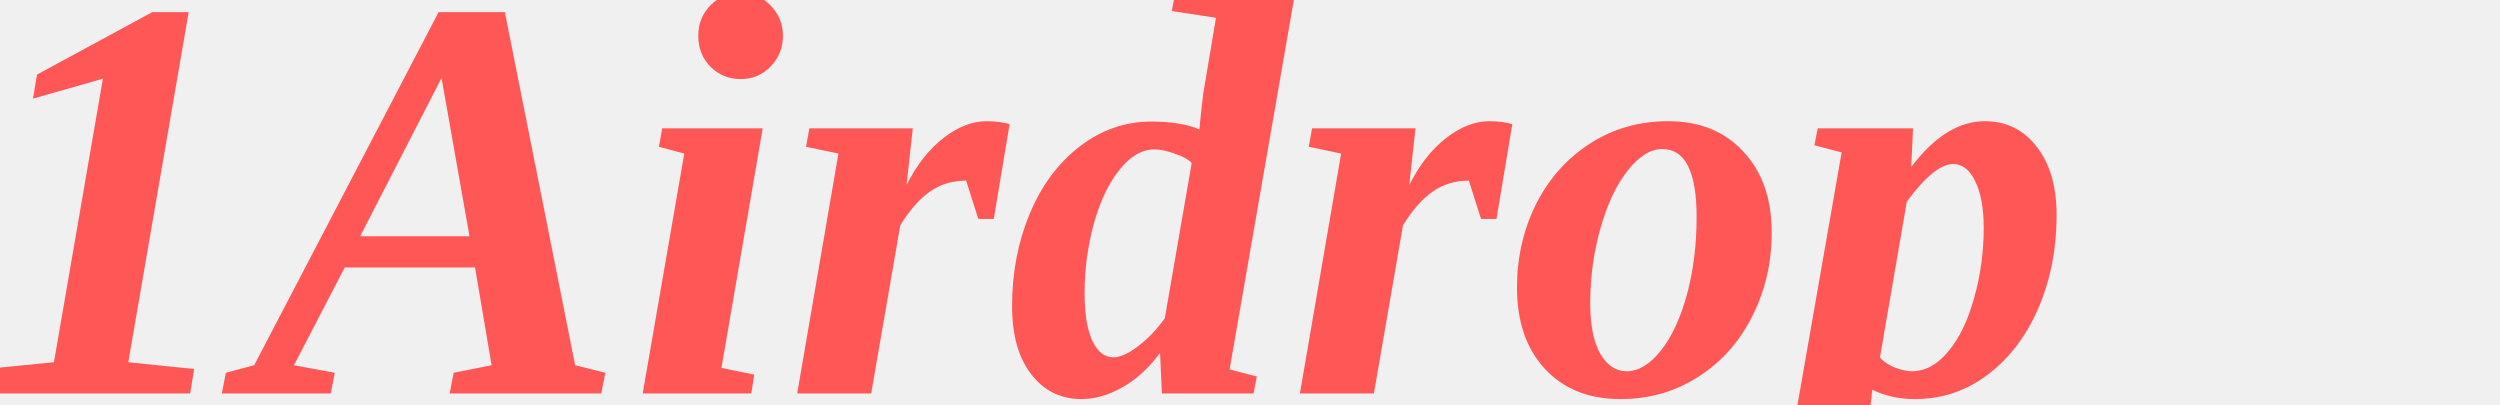
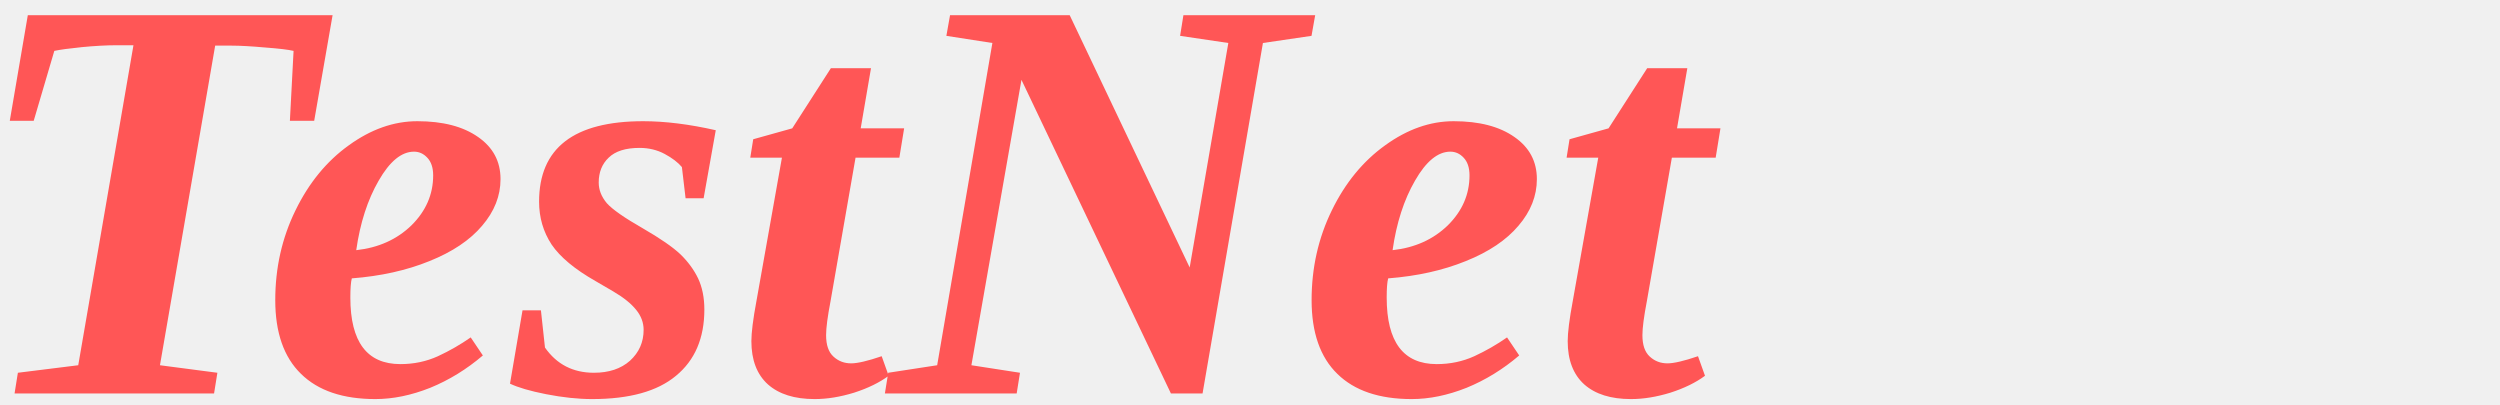
<svg xmlns="http://www.w3.org/2000/svg" width="99" height="16" fill="none">
  <mask fill="black" height="16" width="99" y="0" x="-0.494" maskUnits="userSpaceOnUse" id="path-1-outside-1">
    <rect id="svg_1" height="16" width="99" x="-0.494" fill="white" />
    <path id="svg_2" d="m46.181,1.091c-2.275,0.573 -3.341,2.357 -2.694,4.507c0.277,0.921 1.129,1.851 2.334,2.546c2.171,1.253 2.811,1.76 3.182,2.524c0.31,0.638 0.337,0.851 0.18,1.429c-0.367,1.357 -1.324,2.105 -2.694,2.105c-1.398,0 -2.38,-0.784 -2.599,-2.076c-0.088,-0.519 -0.196,-0.685 -0.447,-0.685c-0.3,0 -0.331,0.137 -0.331,1.453l0,1.453l0.909,0.309c1.42,0.482 3.439,0.425 4.645,-0.133c2.348,-1.085 3.247,-3.24 2.194,-5.253c-0.394,-0.753 -1.383,-1.593 -3.077,-2.615c-1.781,-1.074 -2.574,-1.856 -2.691,-2.65c-0.179,-1.221 0.919,-2.231 2.419,-2.226c1.175,0.003 1.679,0.281 2.096,1.156c0.261,0.548 0.448,0.729 0.756,0.733c0.342,0.005 0.393,-0.059 0.305,-0.382c-0.057,-0.213 -0.105,-0.749 -0.107,-1.19c-0.002,-0.56 -0.083,-0.832 -0.269,-0.903c-0.506,-0.194 -3.46,-0.268 -4.113,-0.103zm-45.675,0.513c0,0.248 0.116,0.345 0.412,0.345c0.836,0 0.881,0.241 0.974,5.247c0.081,4.373 0.111,4.722 0.46,5.367c0.501,0.924 1.18,1.54 2.224,2.015c0.715,0.326 1.167,0.395 2.598,0.398c1.552,0.003 1.835,-0.047 2.724,-0.482c0.546,-0.267 1.226,-0.767 1.511,-1.112c0.989,-1.195 1.093,-1.772 1.205,-6.65c0.108,-4.697 0.123,-4.773 0.925,-4.78c0.187,-0.002 0.303,-0.135 0.303,-0.348c0,-0.326 -0.116,-0.345 -2.078,-0.345c-1.94,0 -2.078,0.022 -2.078,0.334c0,0.25 0.14,0.348 0.559,0.388c0.92,0.089 0.995,0.442 0.997,4.726c0.003,4.342 -0.145,5.178 -1.075,6.057c-0.865,0.818 -1.553,1.093 -2.731,1.093c-1.692,0 -2.891,-0.788 -3.284,-2.157c-0.132,-0.461 -0.181,-2.155 -0.146,-5.091l0.052,-4.401l0.606,-0.195c0.333,-0.107 0.631,-0.321 0.662,-0.475c0.05,-0.247 -0.226,-0.28 -2.381,-0.28c-2.322,0 -2.437,0.016 -2.437,0.345zm16.107,0c0,0.267 0.116,0.345 0.511,0.345c0.882,0 1.379,0.339 1.578,1.077c0.114,0.42 0.162,2.423 0.129,5.287c-0.059,5.113 -0.13,5.448 -1.187,5.658c-0.349,0.07 -0.512,0.205 -0.512,0.426c0,0.301 0.169,0.324 2.425,0.324c2.216,0 2.425,-0.026 2.425,-0.309c0,-0.22 -0.222,-0.368 -0.77,-0.515c-0.681,-0.182 -0.791,-0.281 -0.952,-0.856c-0.206,-0.738 -0.254,-8.511 -0.053,-8.488c0.071,0.008 0.743,0.726 1.493,1.596c0.75,0.87 2.801,3.154 4.558,5.077c2.75,3.009 3.264,3.495 3.697,3.495l0.502,0l0.05,-6.118c0.035,-4.344 0.108,-6.176 0.25,-6.318c0.11,-0.11 0.461,-0.253 0.779,-0.318c0.338,-0.069 0.579,-0.223 0.579,-0.37c0,-0.206 -0.432,-0.26 -2.381,-0.3c-2.293,-0.046 -2.381,-0.035 -2.381,0.302c0,0.256 0.113,0.35 0.423,0.35c0.233,0 0.642,0.187 0.909,0.416l0.486,0.416l0.055,4.157c0.031,2.347 -0.012,4.157 -0.099,4.157c-0.085,0 -0.613,-0.524 -1.175,-1.165c-0.562,-0.641 -2.161,-2.408 -3.555,-3.926c-1.393,-1.519 -2.916,-3.202 -3.382,-3.74l-0.849,-0.978l-1.775,-0.014c-1.665,-0.013 -1.775,0.007 -1.775,0.331zm18.186,0c0,0.263 0.116,0.345 0.486,0.345c0.268,0 0.638,0.11 0.823,0.245c0.317,0.231 0.339,0.529 0.39,5.307c0.064,5.966 0.011,6.301 -1.013,6.464c-0.516,0.082 -0.686,0.19 -0.686,0.432c0,0.301 0.175,0.323 2.598,0.323c2.482,0 2.598,-0.015 2.598,-0.345c0,-0.246 -0.116,-0.345 -0.4,-0.345c-0.22,0 -0.551,-0.11 -0.736,-0.245c-0.319,-0.232 -0.339,-0.53 -0.386,-5.688c-0.049,-5.284 -0.04,-5.454 0.303,-5.796c0.194,-0.194 0.548,-0.352 0.786,-0.352c0.318,0 0.433,-0.092 0.433,-0.345c0,-0.33 -0.116,-0.345 -2.598,-0.345c-2.482,0 -2.598,0.015 -2.598,0.345zm18.135,0c0.056,0.214 0.236,0.345 0.473,0.345c0.21,0 0.553,0.181 0.761,0.402c0.212,0.224 1.396,3.061 2.683,6.429l2.305,6.027l0.604,0.052l0.604,0.052l1.619,-4.28c0.89,-2.354 1.712,-4.466 1.827,-4.694c0.196,-0.39 0.24,-0.331 0.76,1.036c0.304,0.797 1.112,2.906 1.796,4.685l1.244,3.236l0.548,0c0.302,0 0.588,-0.103 0.637,-0.229c0.049,-0.126 0.844,-2.165 1.768,-4.53c0.924,-2.365 1.948,-4.986 2.275,-5.823c0.745,-1.907 0.894,-2.142 1.488,-2.349c0.264,-0.092 0.48,-0.287 0.48,-0.435c0,-0.227 -0.315,-0.268 -2.078,-0.268c-1.963,0 -2.078,0.019 -2.078,0.345c0,0.25 0.116,0.345 0.419,0.345c0.673,0 0.967,0.182 0.967,0.6c0,0.349 -3.299,9.303 -3.502,9.505c-0.125,0.124 -3.104,-8.193 -3.211,-8.967c-0.105,-0.752 0.216,-1.139 0.945,-1.139c0.284,0 0.4,-0.1 0.4,-0.345c0,-0.33 -0.116,-0.345 -2.685,-0.345c-2.569,0 -2.684,0.015 -2.684,0.345c0,0.197 0.116,0.345 0.269,0.345c0.541,0 1.257,0.521 1.442,1.047c0.265,0.756 0.062,1.522 -1.495,5.666l-1.323,3.52l-0.285,-0.673c-0.157,-0.37 -0.972,-2.552 -1.812,-4.85c-1.65,-4.513 -1.675,-4.711 -0.584,-4.711c0.383,0 0.498,-0.08 0.498,-0.345c0,-0.33 -0.116,-0.345 -2.582,-0.345c-2.497,0 -2.579,0.011 -2.491,0.345zm35.075,0.119c0,0 -0,0.236 0.029,0.301c0.029,0.066 0.215,0.09 0.215,0.09c0.116,0.031 0.226,0.058 0.33,0.084c0.523,0.13 0.891,0.221 1.038,0.564c0.099,0.232 0.105,1.039 0.107,5.367c0.001,4.563 0,5.122 -0.122,5.424c-0.151,0.374 -0.441,0.573 -1.11,0.76c0,0 -0.296,0.082 -0.375,0.156c-0.08,0.073 -0.095,0.238 -0.095,0.238c0,0 -0.006,0.153 0.062,0.226c0.068,0.073 0.25,0.038 0.25,0.038l1.733,0.005l2.875,0.023c0,0 0.117,0.016 0.178,-0.062c0.061,-0.078 0.045,-0.23 0.045,-0.23c0,0 0,-0.163 -0.076,-0.236c-0.076,-0.073 -0.369,-0.142 -0.369,-0.142c-0.649,-0.16 -0.982,-0.368 -1.13,-0.706c-0.11,-0.251 -0.121,-0.93 -0.138,-2.342l0,-2.071c0.073,0.041 0.139,0.087 0.209,0.136c0.331,0.232 0.746,0.522 2.296,0.567c1.878,0.054 3.007,-0.781 3.679,-1.752c0.672,-0.97 0.932,-2.495 0.44,-4.119c-0.493,-1.624 -1.939,-2.607 -3.973,-2.709c-1.06,-0.053 -2.602,-0.001 -3.464,0.038l-0.241,0.011c-0.783,0.034 -1.721,0.109 -2.189,0.153l-0.001,0c-0.127,0.012 -0.14,0.013 -0.175,0.058c-0.036,0.045 -0.029,0.13 -0.029,0.13zm7.631,6.363c0.755,-0.71 0.768,-1.821 0.768,-2.53c-0.074,-1.113 -0.522,-3.252 -3.062,-3.252c-0.594,-0.03 -1.809,0.072 -1.842,0.896c-0.037,0.145 -0.053,1.163 -0.044,2.725l0.015,2.493l0.259,0.136l0.014,0.007c0.14,0.074 0.322,0.17 0.64,0.232c1.01,0.198 2.497,0.003 3.252,-0.707zm-15.89,-6.609c0.188,-0.071 0.312,-0.119 0.312,-0.119c0,0 0.281,-0.116 0.372,0c0.028,0.036 0.13,0.299 0.383,0.951c0.05,0.128 0.105,0.271 0.167,0.43c0.377,0.97 0.917,2.362 1.202,3.094c0.285,0.732 0.848,2.18 1.251,3.218c0.403,1.038 0.921,2.37 1.151,2.959c0.23,0.59 0.523,1.203 0.605,1.314c0.04,0.055 0.082,0.123 0.127,0.198c0.177,0.294 0.415,0.688 0.892,0.765c0,0 0.374,0.062 0.429,0.12c0.055,0.059 0.068,0.165 0.068,0.165l0,0.2c0,0 -0.006,0.051 -0.037,0.095c-0.031,0.043 -0.144,0.031 -0.144,0.031l-2.882,0l-2.05,0.015c0,0 -0.072,0.009 -0.114,-0.026c-0.042,-0.035 -0.064,-0.123 -0.064,-0.123l0,-0.151c0,0 -0.018,-0.113 0.064,-0.212c0.082,-0.099 0.411,-0.11 0.411,-0.11c0.621,-0.054 0.867,-0.583 0.994,-0.855c0.009,-0.02 0.018,-0.039 0.026,-0.056c0.135,-0.281 0.086,-0.465 -0.524,-1.969c-0.403,-0.993 -0.54,-1.272 -0.638,-1.296c-0.069,-0.017 -1.141,-0.024 -2.384,-0.014l-2.259,0.017l-0.135,0.371c-0.391,1.074 -0.738,2.141 -0.79,2.429c-0.106,0.587 0.042,1.24 0.905,1.353c0,0 0.32,0.044 0.405,0.108c0.085,0.064 0.115,0.229 0.115,0.229l0,0.152c0,0 -0.016,0.072 -0.075,0.121c-0.059,0.049 -0.211,0.031 -0.211,0.031l-2.156,0l-2.086,0.024c0,0 -0.089,-0.002 -0.155,-0.037c-0.066,-0.035 -0.076,-0.105 -0.076,-0.105l0,-0.145c0,0 -0.011,-0.094 0.105,-0.208c0.116,-0.115 0.43,-0.145 0.43,-0.145c0.57,-0.092 0.893,-0.699 1.079,-1.048c0.014,-0.026 0.027,-0.05 0.039,-0.073c0.074,-0.136 0.406,-0.93 0.738,-1.763c0.332,-0.834 0.706,-1.767 0.829,-2.073c0.42,-1.042 0.819,-2.039 1.424,-3.558c0.332,-0.834 0.823,-2.065 1.092,-2.735l0.488,-1.219l0.678,-0.35zm-0.178,2.963c0.105,0.264 0.265,0.66 0.356,0.882c0.091,0.221 0.346,0.848 0.566,1.392c0.22,0.545 0.491,1.207 0.602,1.473c0.111,0.265 0.201,0.495 0.201,0.511c0,0.015 -0.83,0.028 -1.845,0.028c-1.165,0 -1.845,-0.022 -1.845,-0.061c0,-0.033 0.039,-0.166 0.087,-0.294c0.076,-0.204 0.454,-1.287 1.29,-3.693c0.129,-0.371 0.249,-0.699 0.266,-0.728c0.059,-0.099 0.131,0.011 0.321,0.491z" clip-rule="evenodd" fill-rule="evenodd" />
  </mask>
  <g>
    <rect fill="none" id="canvas_background" height="522" width="1108" y="-1" x="-1" />
  </g>
  <g>
-     <text stroke="#000" transform="matrix(0.9328736,0,0,0.9529728,-1.310878,-0.337497) " font-weight="bold" font-style="italic" xml:space="preserve" text-anchor="start" font-family="'Times New Roman', Times, serif" font-size="24" id="svg_6" y="16.704" x="0.071" stroke-width="0" fill="#ff5656">1Airdrop</text>
+     <text stroke="#000" transform="matrix(0.9328736,0,0,0.9529728,-1.310878,-0.337497) " font-weight="bold" font-style="italic" xml:space="preserve" text-anchor="start" font-family="'Times New Roman', Times, serif" font-size="24" id="svg_6" y="16.704" x="0.071" stroke-width="0" fill="#ff5656">TestNet</text>
  </g>
</svg>
